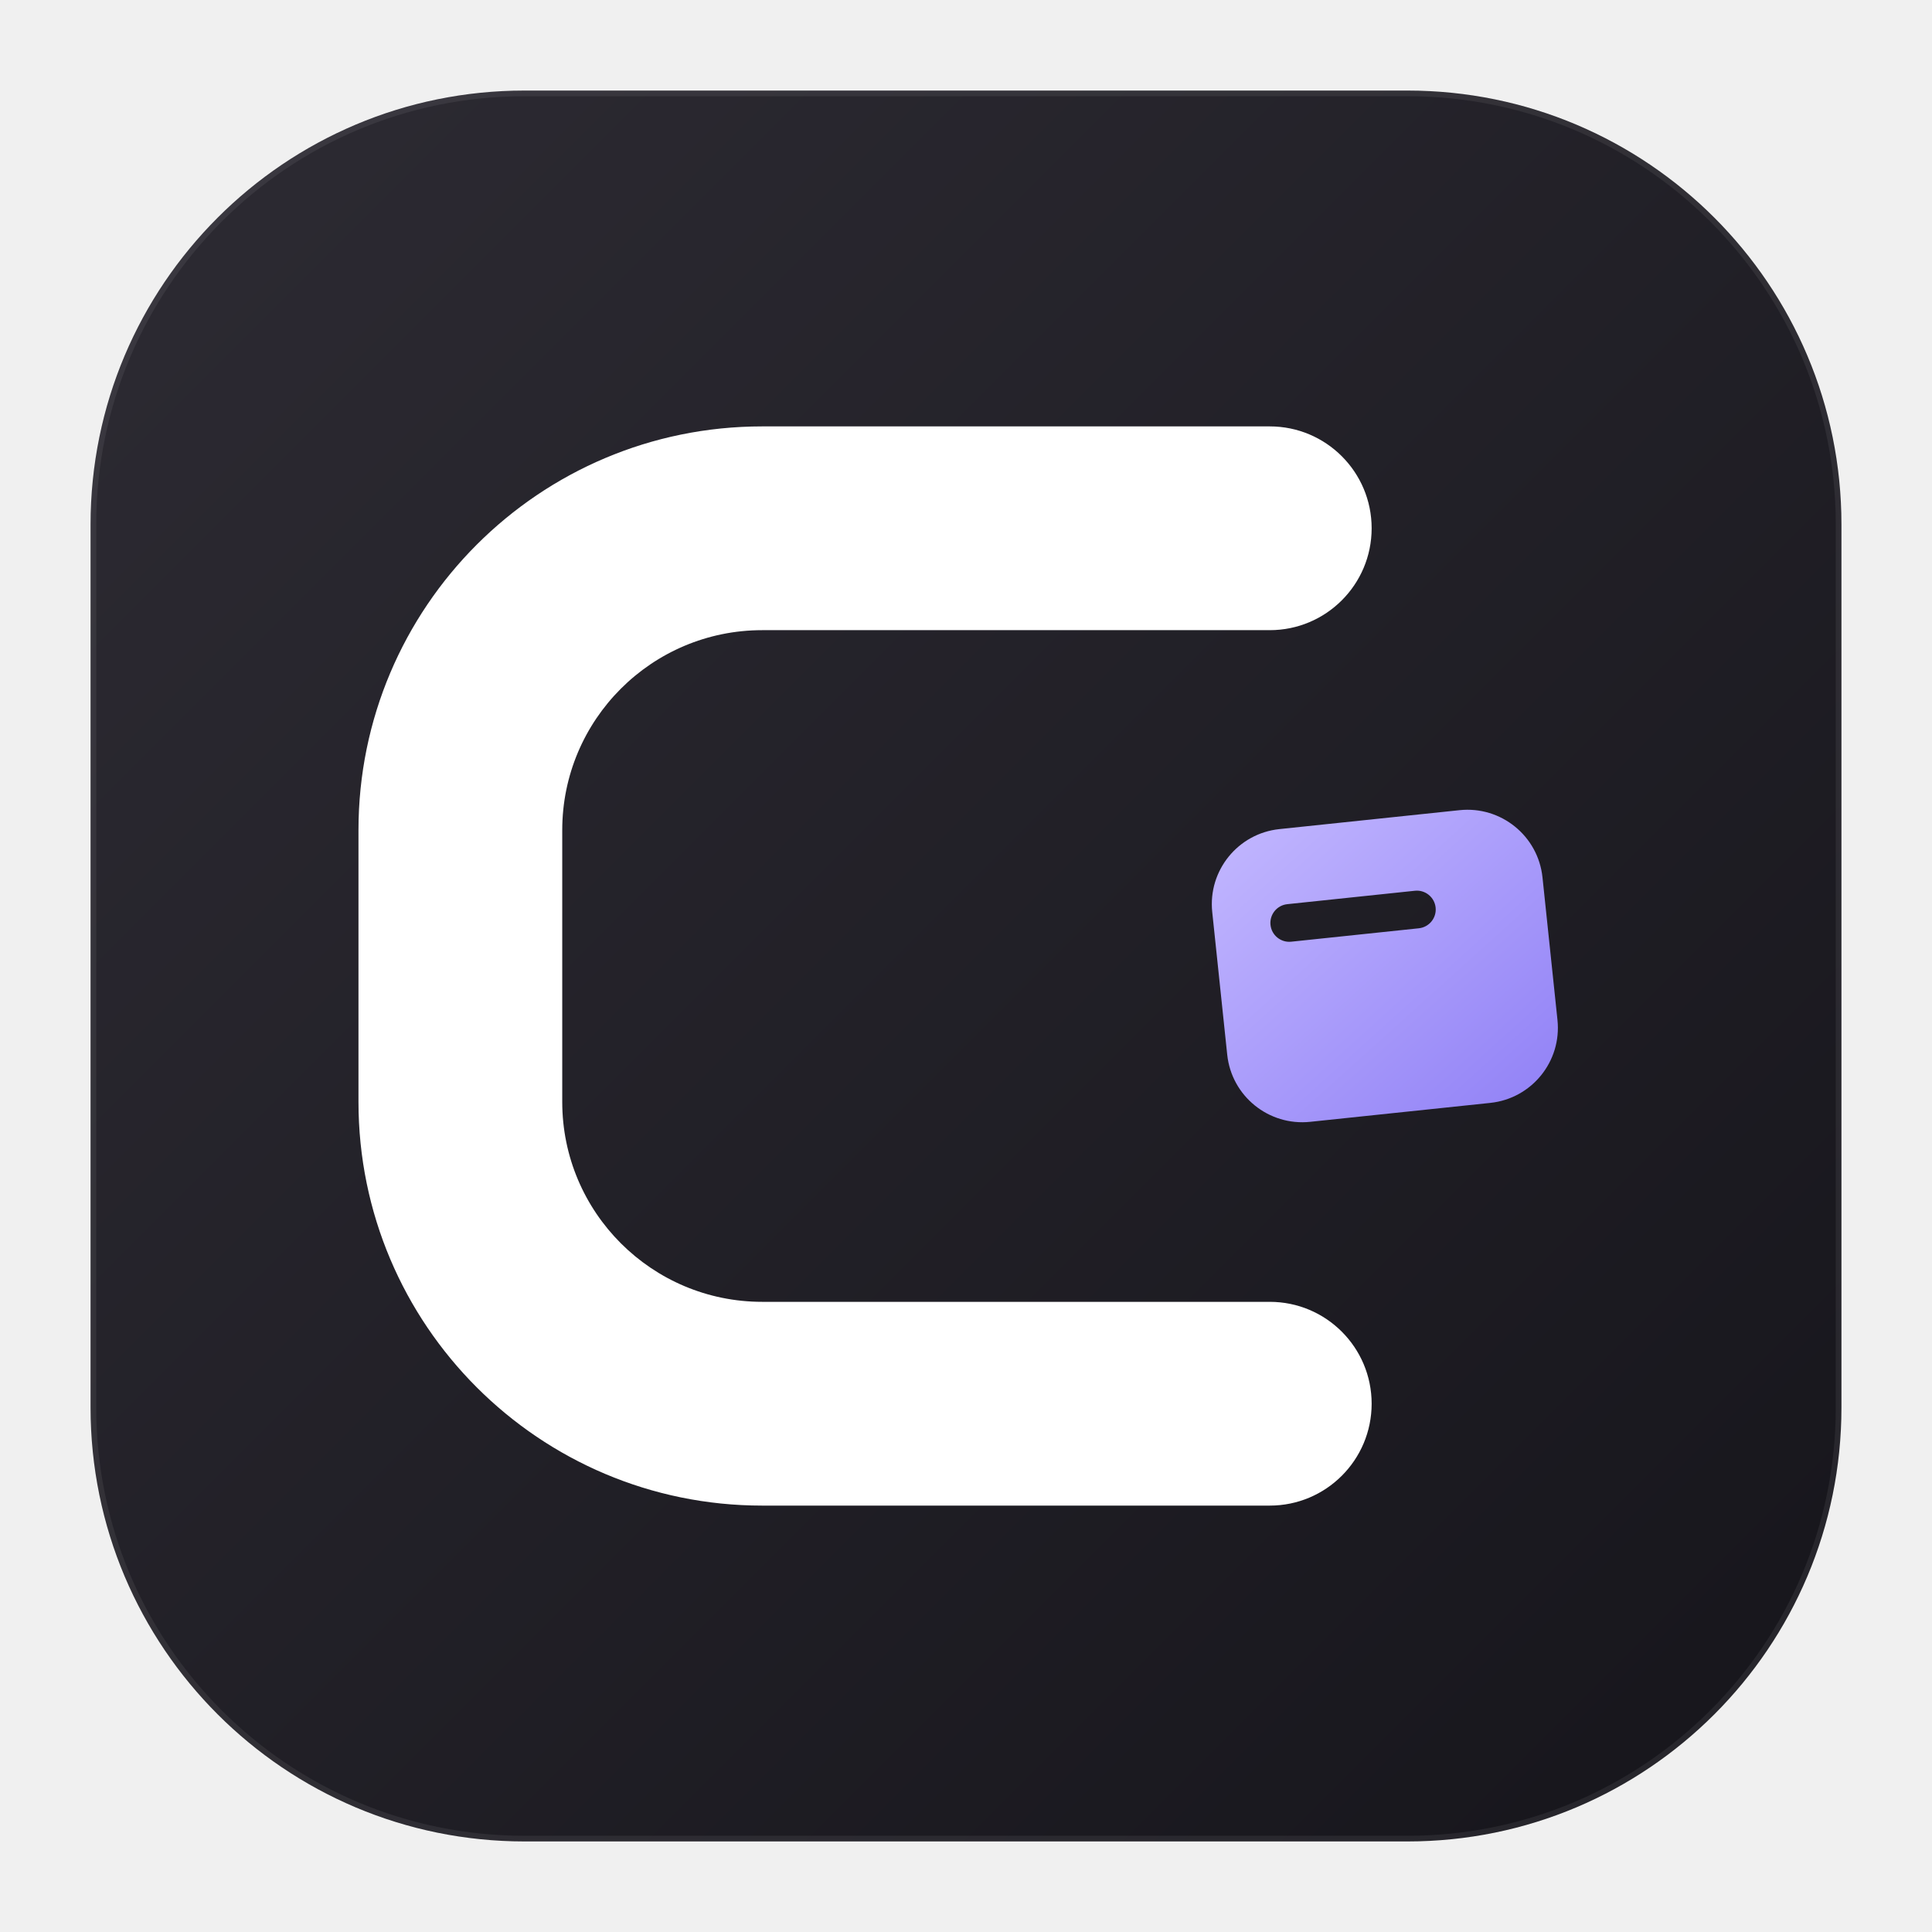
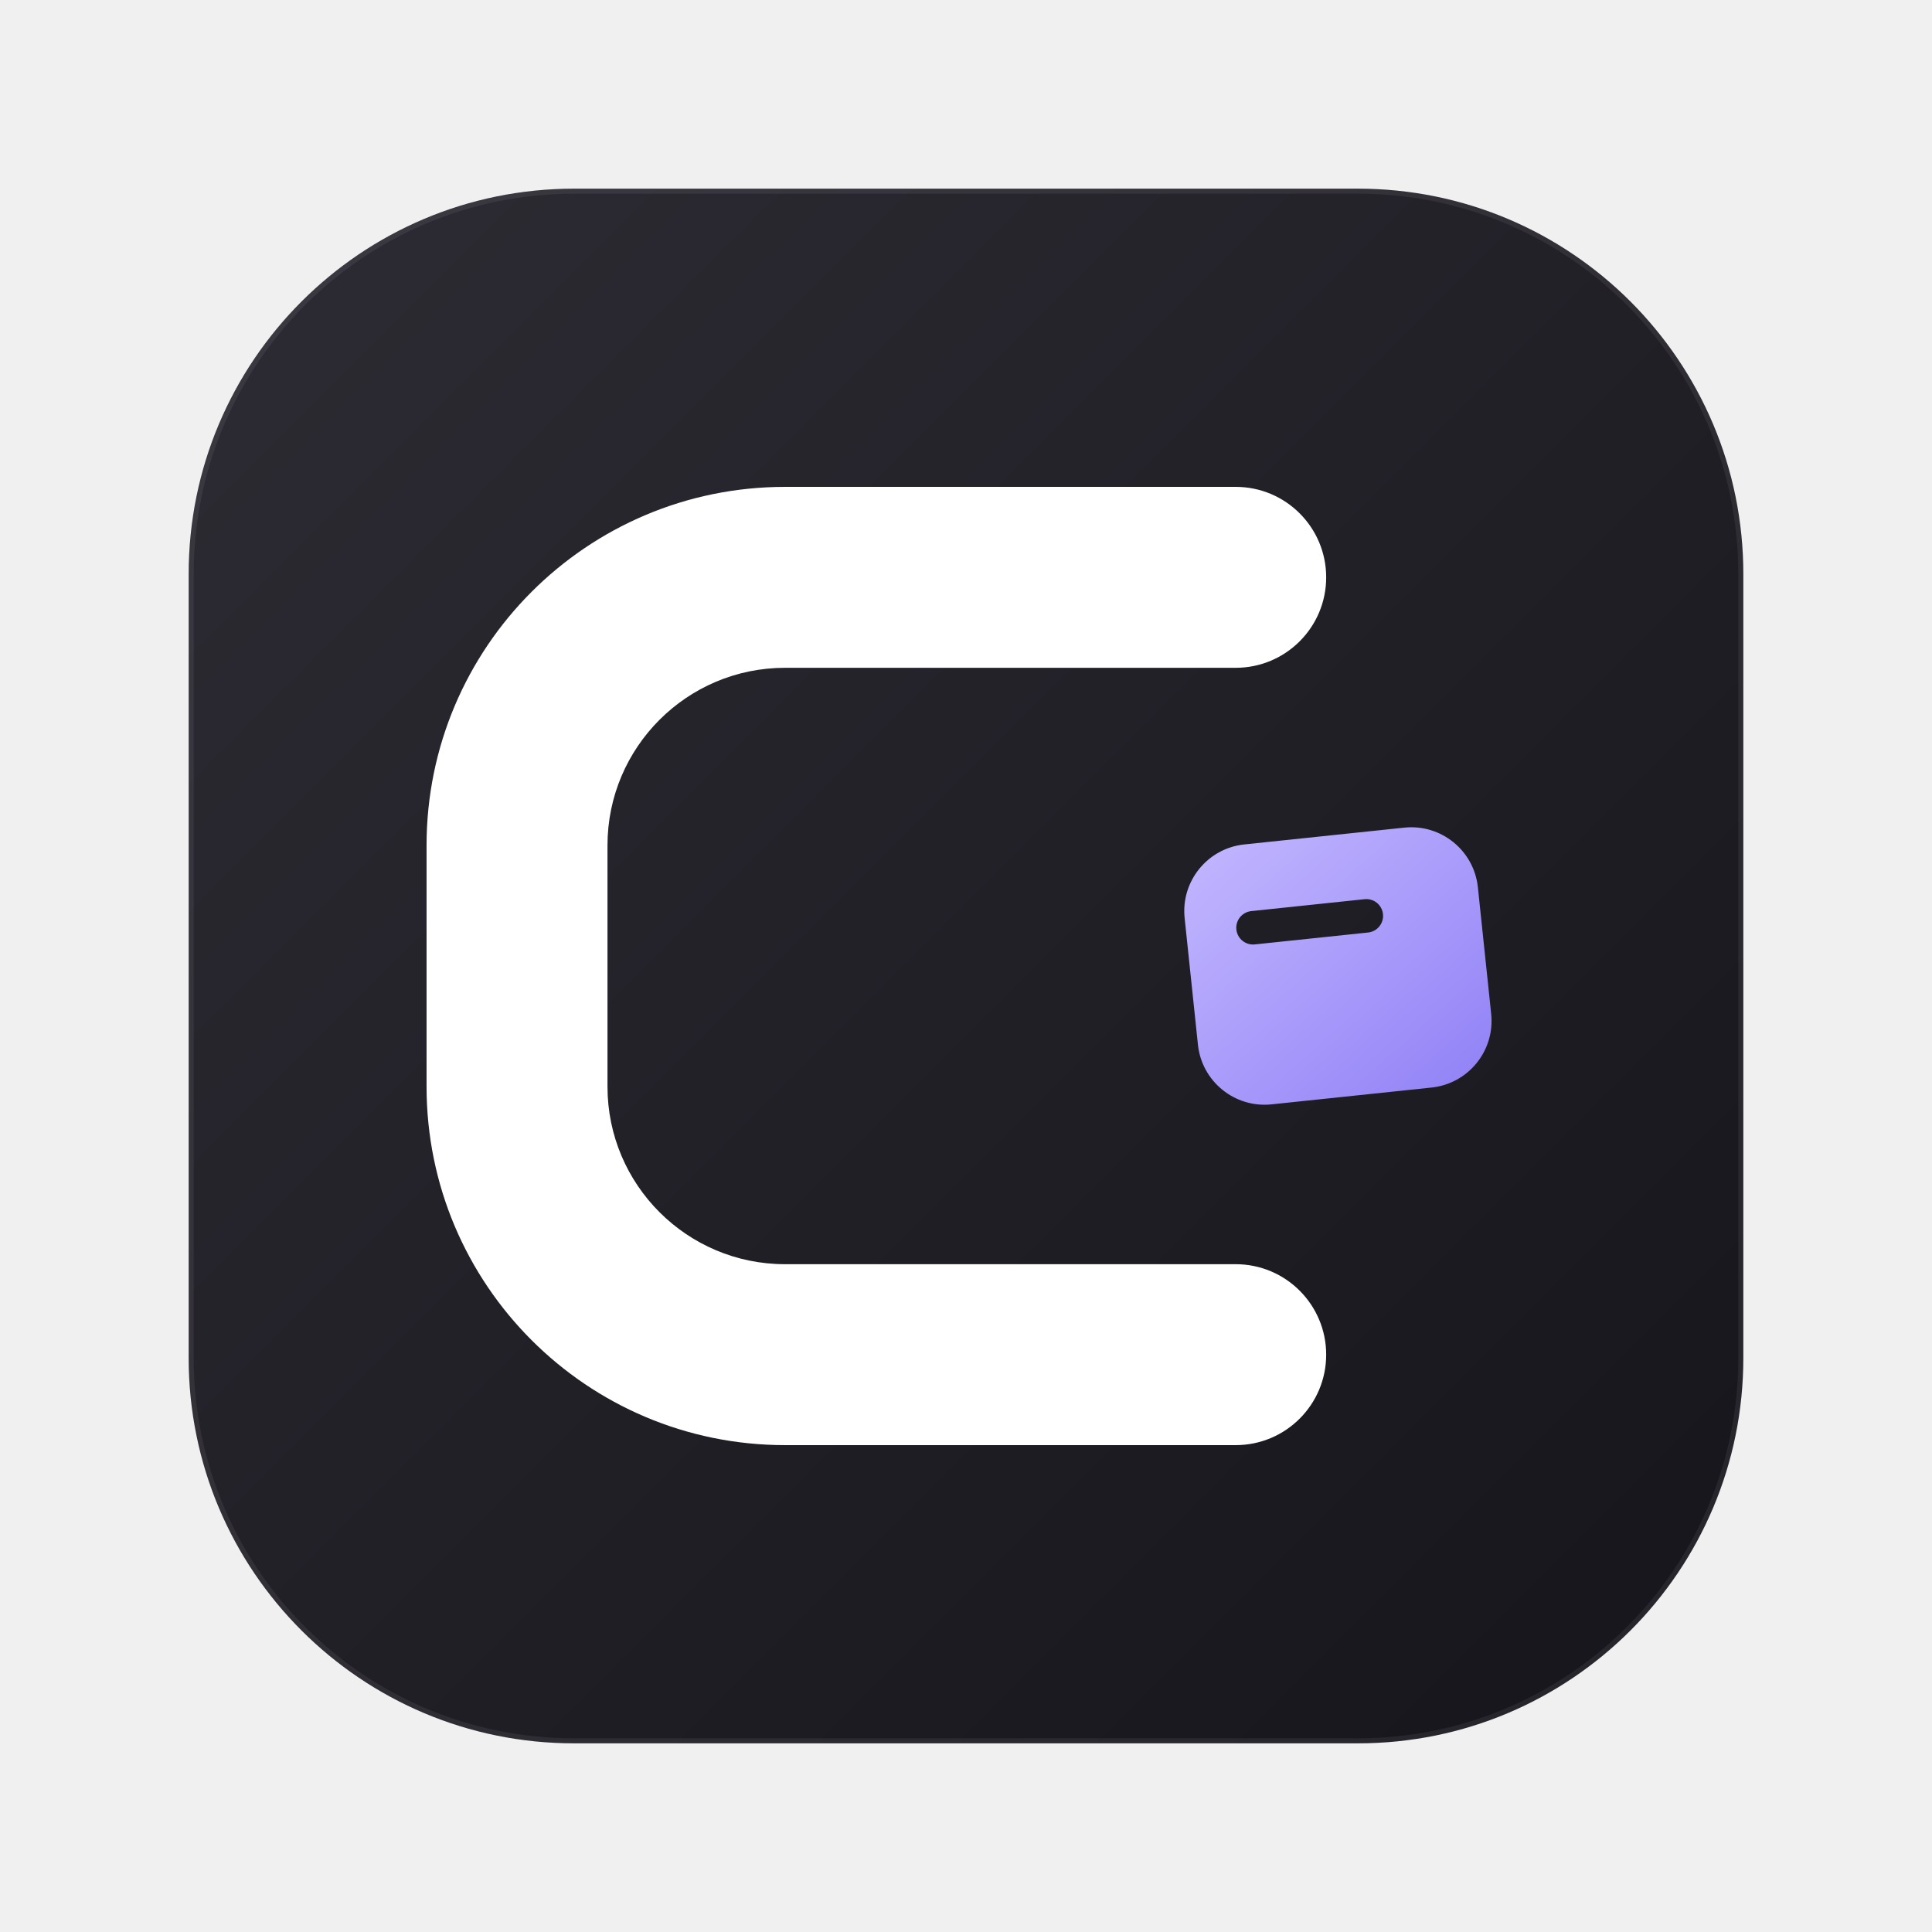
- <svg xmlns="http://www.w3.org/2000/svg" viewBox="0 0 1024 1024" width="1024" height="1024">
-   <g transform="translate(0.00 0.00) scale(1) translate(0 0)">
-     <defs>
-       <linearGradient id="sq" x1="0" y1="0" x2="1" y2="1">
-         <stop offset="0" stop-color="#2d2b33" />
-         <stop offset="1" stop-color="#16151b" />
-       </linearGradient>
-       <linearGradient id="pu" x1="0" y1="0" x2="1" y2="1">
-         <stop offset="0" stop-color="#c4b9ff" />
-         <stop offset="1" stop-color="#8f7ff6" />
-       </linearGradient>
-     </defs>
-     <path d="M278.00 48.00L746.00 48.00A230.00 230.00 0 0 1 976.00 278.00L976.00 746.00A230.00 230.00 0 0 1 746.00 976.00L278.00 976.00A230.00 230.00 0 0 1 48.00 746.00L48.00 278.00A230.00 230.00 0 0 1 278.00 48.00Z" fill="url(#sq)" />
+ <svg xmlns="http://www.w3.org/2000/svg" viewBox="0 0 1024 1024">
+   <defs>
+     <linearGradient id="sq" x1="0" y1="0" x2="1" y2="1">
+       <stop offset="0" stop-color="#2d2b33" />
+       <stop offset="1" stop-color="#16151b" />
+     </linearGradient>
+     <linearGradient id="pu" x1="0" y1="0" x2="1" y2="1">
+       <stop offset="0" stop-color="#c4b9ff" />
+       <stop offset="1" stop-color="#8f7ff6" />
+     </linearGradient>
+   </defs>
+   <rect x="100" y="100" width="824" height="824" rx="204.22" fill="url(#sq)" />
+   <g transform="translate(100 100) scale(0.88793) translate(-48 -48)">
    <rect x="49.5" y="49.5" width="925" height="925" rx="228.5" fill="none" stroke="rgba(255,255,255,.07)" stroke-width="3" />
    <path d="M673 226H404A214 214 0 0 0 190 440V584A214 214 0 0 0 404 798H673A54 54 0 0 0 673 690H404A106 106 0 0 1 298 584V440A106 106 0 0 1 404 334H673A54 54 0 0 0 673 226Z" fill="#ffffff" />
    <path d="M678.11 439.44L773.58 429.41A40.00 40.00 0 0 1 817.55 465.01L825.49 540.59A40.00 40.00 0 0 1 789.89 584.56L694.42 594.59A40.00 40.00 0 0 1 650.45 558.99L642.51 483.41A40.00 40.00 0 0 1 678.11 439.44ZM682.29 479.23L749.92 472.12A10.00 10.00 0 0 1 760.91 481.02L760.91 481.02A10.00 10.00 0 0 1 752.01 492.01L684.38 499.12A10.00 10.00 0 0 1 673.39 490.22L673.39 490.22A10.00 10.00 0 0 1 682.29 479.23Z" fill="url(#pu)" fill-rule="evenodd" />
  </g>
</svg>
